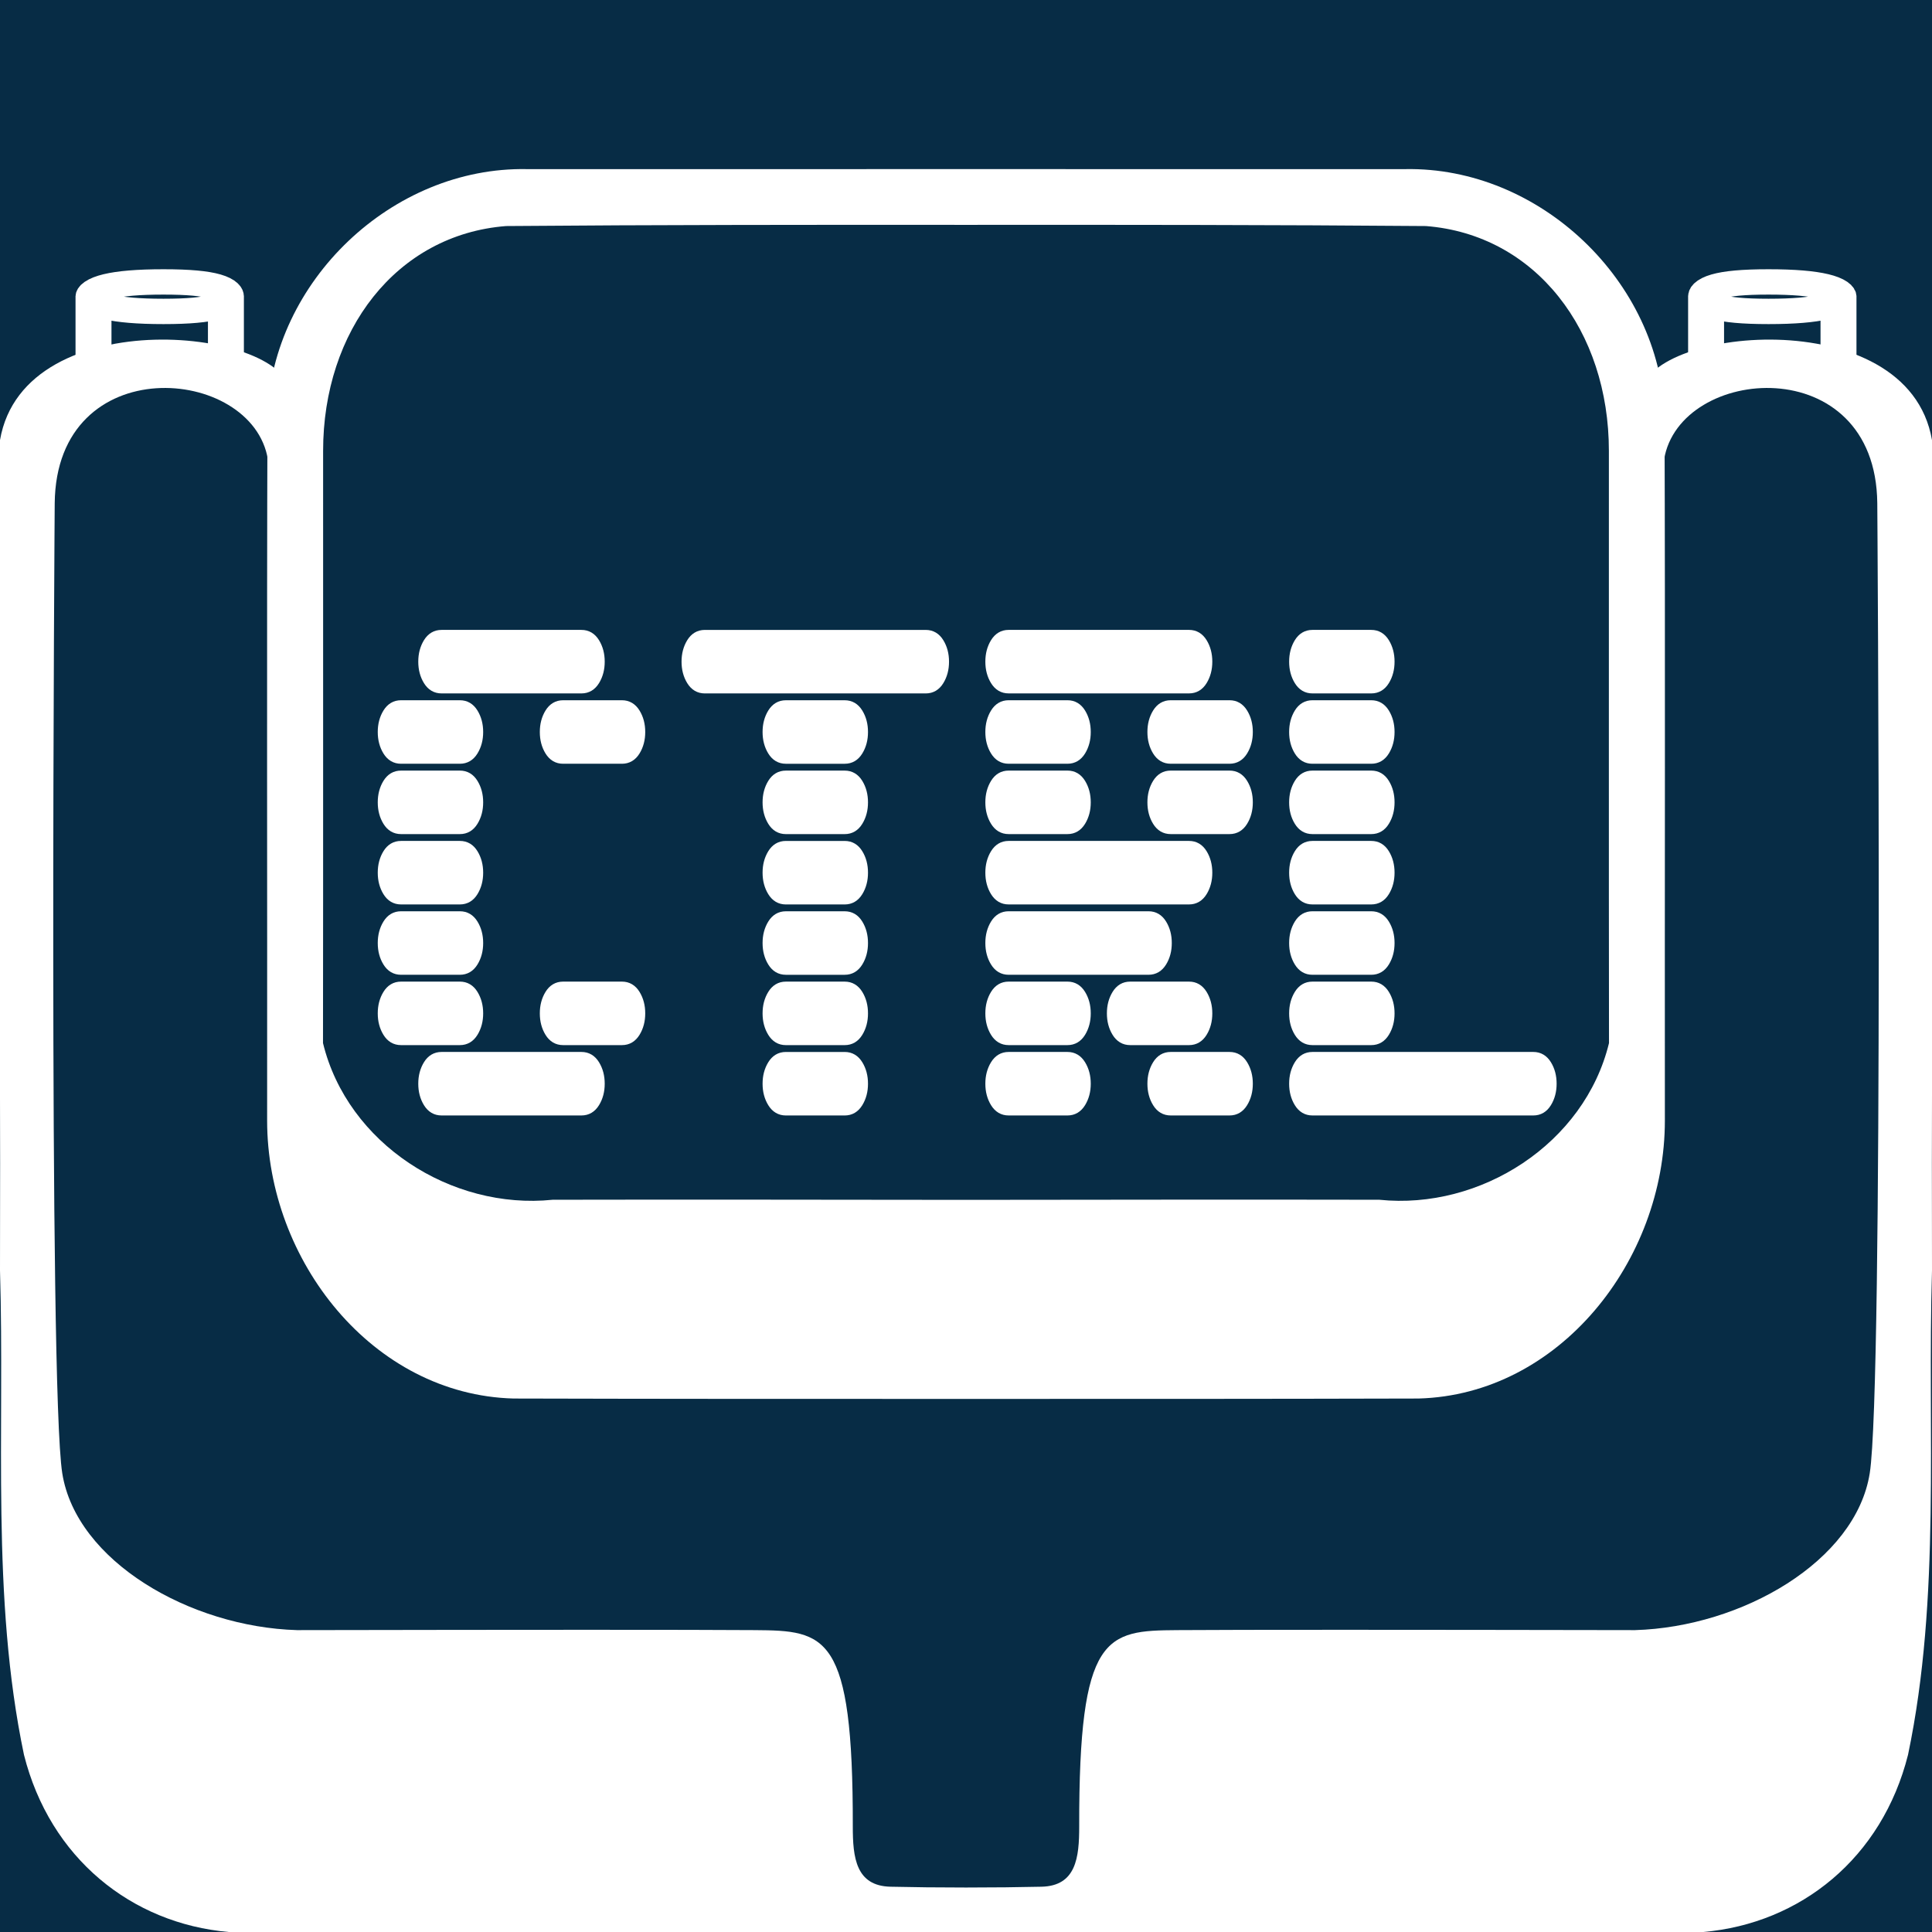
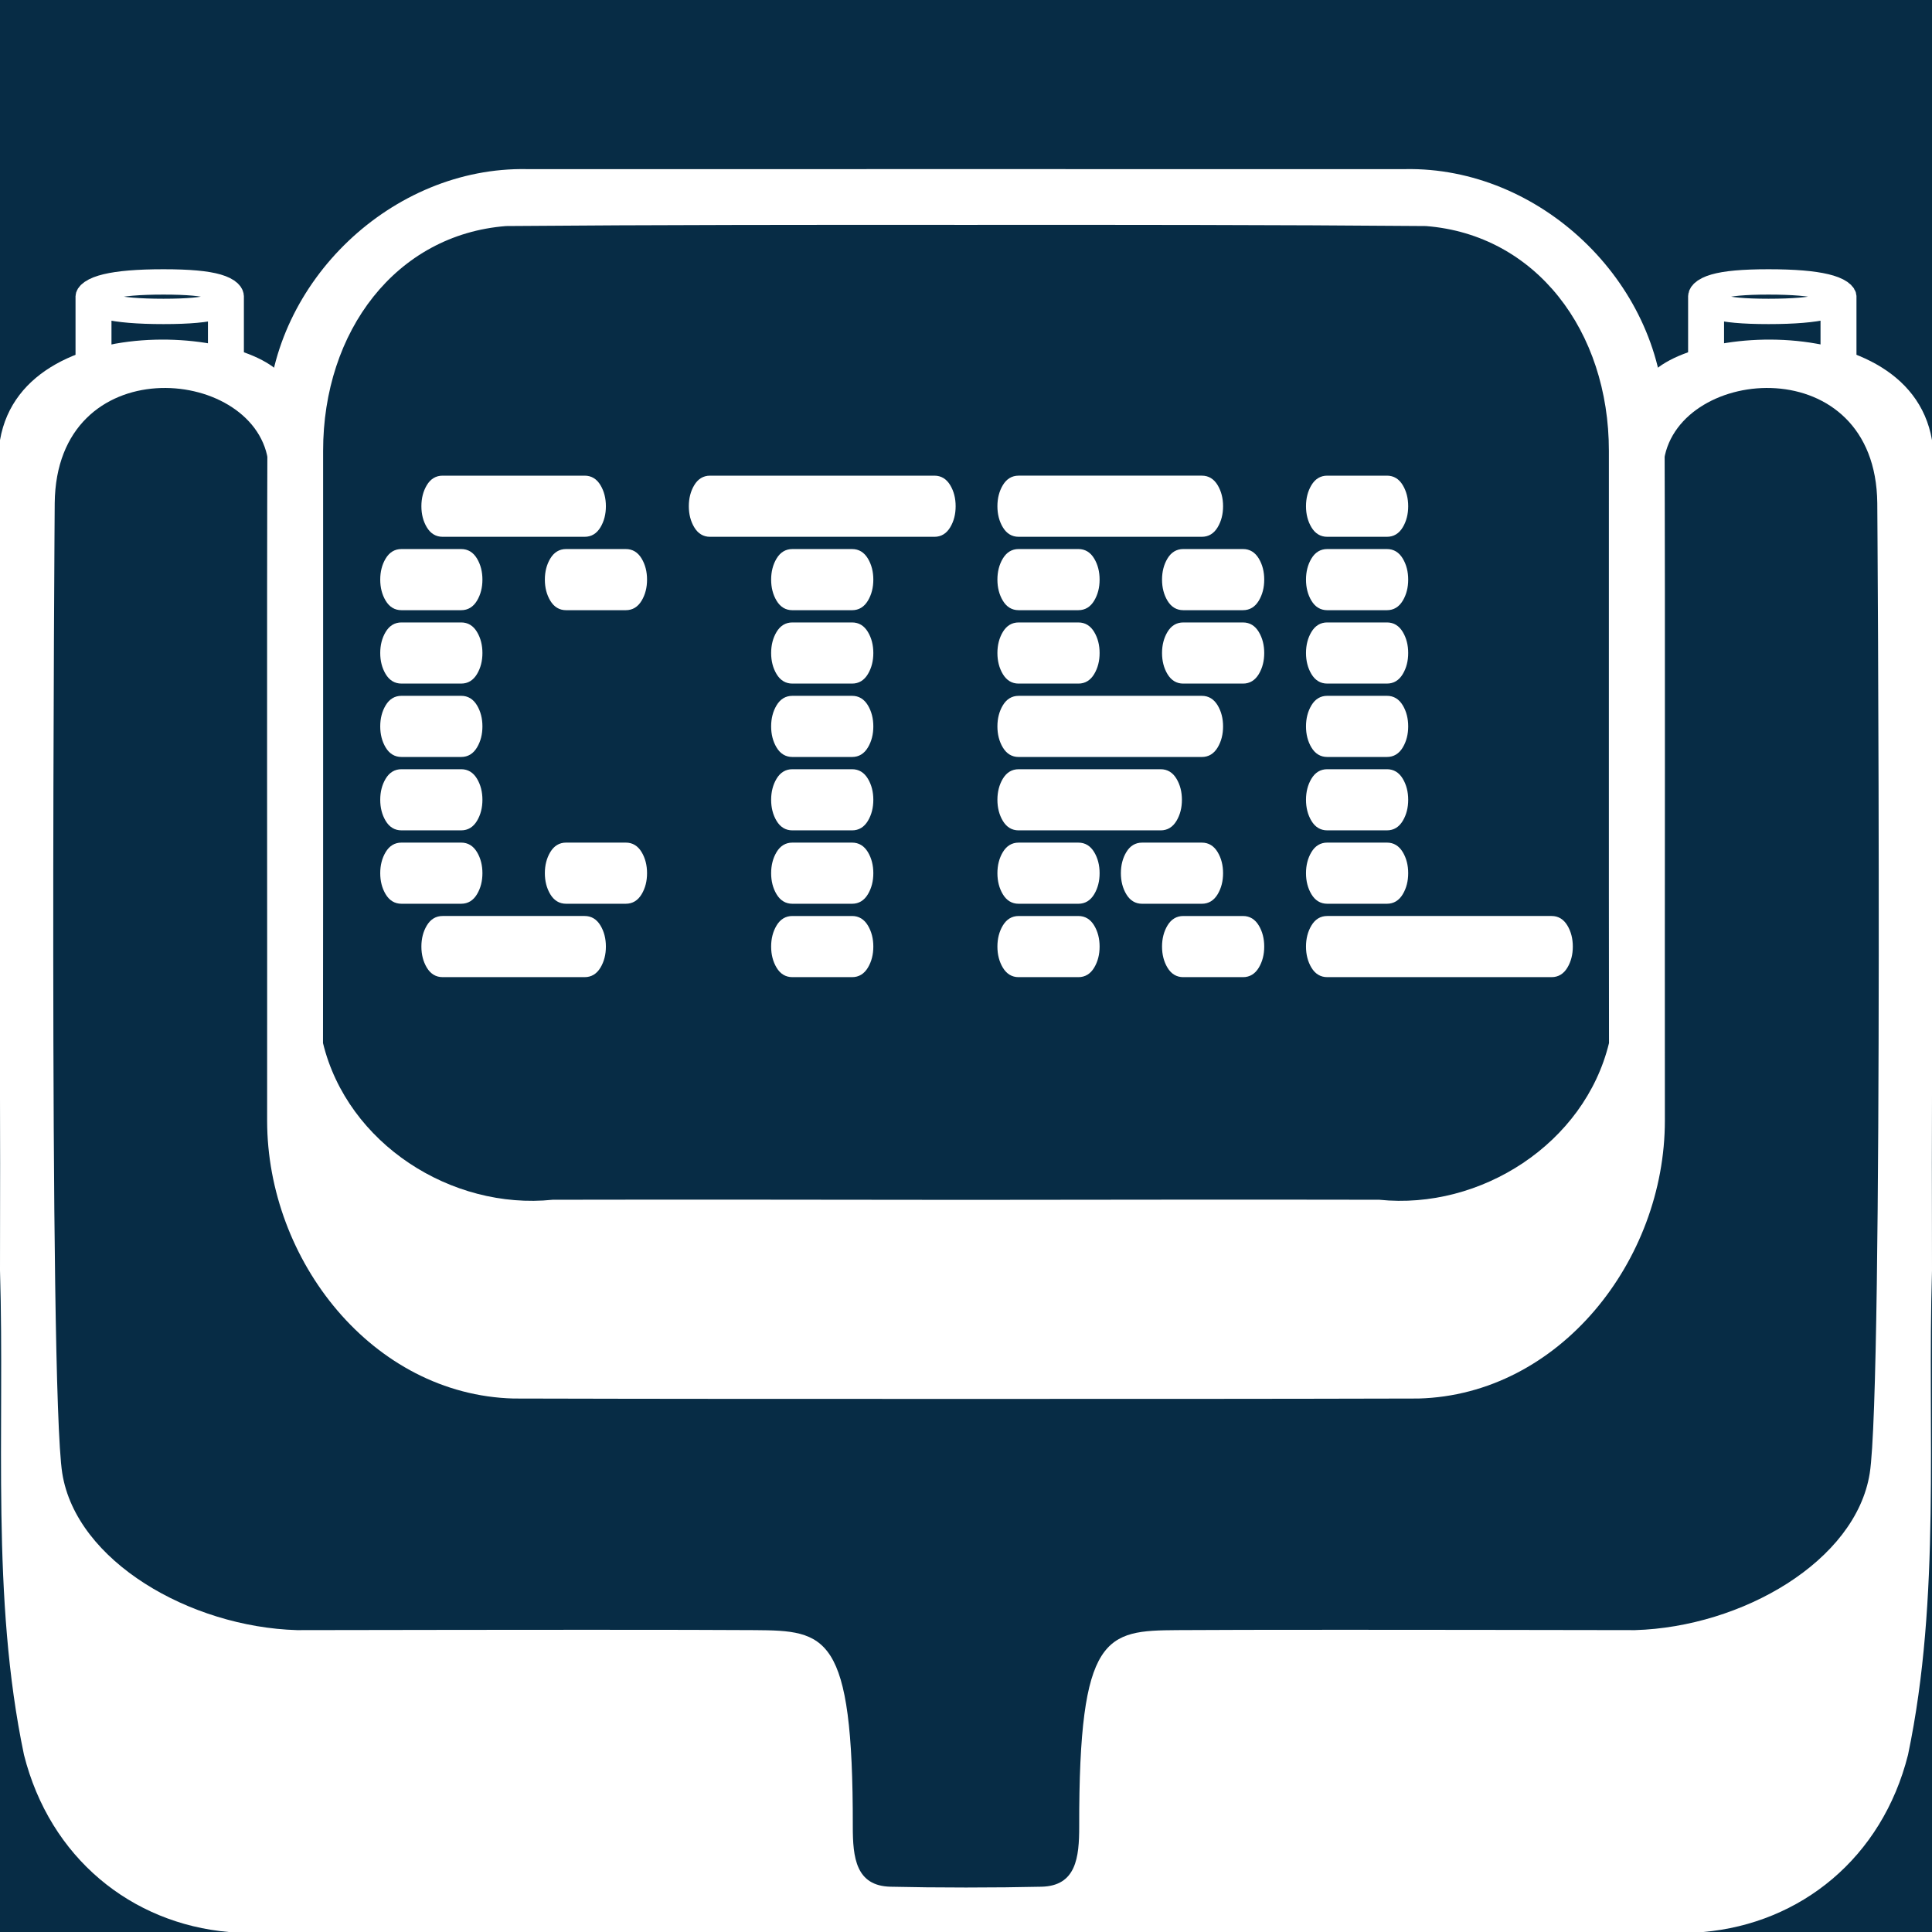
<svg xmlns="http://www.w3.org/2000/svg" width="512" height="512" viewBox="0 0 512 512" version="1.1" id="svg1" xml:space="preserve">
  <rect width="512" height="512" fill="#072c45" />
  <defs id="defs1" />
  <g id="layer1">
-     <path d="m 256,59.591 c -38.244,-0.034 -83.645,-0.01 -121.877,0.315 -29.114,2.266 -48.514,27.792 -48.494,59.607 -0.02,52.296 0.04,104.671 -0.03,156.917 h -4e-6 c 6.484,26.66 34.042,44.284 60.869,41.518 37.914,-0.079 71.615,4e-5 109.532,0.03 v 52.747 c -38.092,0.011 -81.818,0.004 -119.909,-0.101 C 98.746,369.622 70.792,334.062 70.792,296.972 70.852,234.688 70.673,172.4 70.882,110.118 72.081,74.528 103.972,44.152 139.62,44.819 178.531,44.849 217.089,44.819 256,44.808 Z m 0,0 c 38.244,-0.034 83.645,-0.01 121.877,0.315 29.114,2.266 48.514,27.792 48.494,59.607 0.02,52.296 -0.04,104.671 0.03,156.917 v 0 c -6.484,26.66 -34.042,44.284 -60.869,41.518 -37.914,-0.079 -71.615,4e-5 -109.532,0.03 v 52.747 c 38.092,0.011 81.818,0.004 119.909,-0.101 37.345,-1.001 65.299,-36.561 65.299,-73.65 -0.06,-62.284 0.119,-124.572 -0.09,-186.854 C 439.919,74.528 408.028,44.152 372.38,44.819 333.469,44.849 294.911,44.819 256,44.808 Z" id="path1" style="fill:#ffffff;stroke-width:2.991" />
-     <path style="font-size:108.628px;font-family:Sixtyfour;-inkscape-font-specification:Sixtyfour;letter-spacing:-6.815px;fill:#ffffff;stroke:#ffffff;stroke-width:2.266;stroke-dasharray:none;stroke-opacity:1" d="m 117.012,294.475 h 37.077 q 2.349,0 3.691,-2.185 1.342,-2.185 1.342,-5.097 0,-2.913 -1.342,-5.097 -1.342,-2.185 -3.691,-2.185 h -37.077 q -2.349,0 -3.691,2.185 -1.342,2.185 -1.342,5.097 0,2.913 1.342,5.097 1.342,2.185 3.691,2.185 z m -10.737,-18.641 h 15.603 q 2.349,0 3.691,-2.185 1.342,-2.185 1.342,-5.097 0,-2.913 -1.342,-5.097 -1.342,-2.185 -3.691,-2.185 h -15.603 q -2.349,0 -3.691,2.185 -1.342,2.185 -1.342,5.097 0,2.913 1.342,5.097 1.342,2.185 3.691,2.185 z m 42.949,0 h 15.603 q 2.349,0 3.691,-2.185 1.342,-2.185 1.342,-5.097 0,-2.913 -1.342,-5.097 -1.342,-2.185 -3.691,-2.185 h -15.603 q -2.349,0 -3.691,2.185 -1.342,2.185 -1.342,5.097 0,2.913 1.342,5.097 1.342,2.185 3.691,2.185 z m -42.949,-18.641 h 15.603 q 2.349,0 3.691,-2.185 1.342,-2.185 1.342,-5.097 0,-2.913 -1.342,-5.097 -1.342,-2.185 -3.691,-2.185 h -15.603 q -2.349,0 -3.691,2.185 -1.342,2.185 -1.342,5.097 0,2.913 1.342,5.097 1.342,2.185 3.691,2.185 z m 0,-18.641 h 15.603 q 2.349,0 3.691,-2.185 1.342,-2.185 1.342,-5.097 0,-2.913 -1.342,-5.097 -1.342,-2.185 -3.691,-2.185 h -15.603 q -2.349,0 -3.691,2.185 -1.342,2.185 -1.342,5.097 0,2.913 1.342,5.097 1.342,2.185 3.691,2.185 z m 0,-18.641 h 15.603 q 2.349,0 3.691,-2.185 1.342,-2.185 1.342,-5.097 0,-2.913 -1.342,-5.097 -1.342,-2.185 -3.691,-2.185 h -15.603 q -2.349,0 -3.691,2.185 -1.342,2.185 -1.342,5.097 0,2.913 1.342,5.097 1.342,2.185 3.691,2.185 z m 0,-18.641 h 15.603 q 2.349,0 3.691,-2.185 1.342,-2.185 1.342,-5.097 0,-2.913 -1.342,-5.097 -1.342,-2.185 -3.691,-2.185 h -15.603 q -2.349,0 -3.691,2.185 -1.342,2.185 -1.342,5.097 0,2.913 1.342,5.097 1.342,2.185 3.691,2.185 z m 42.949,0 h 15.603 q 2.349,0 3.691,-2.185 1.342,-2.185 1.342,-5.097 0,-2.913 -1.342,-5.097 -1.342,-2.185 -3.691,-2.185 h -15.603 q -2.349,0 -3.691,2.185 -1.342,2.185 -1.342,5.097 0,2.913 1.342,5.097 1.342,2.185 3.691,2.185 z m -32.212,-18.641 h 37.077 q 2.349,0 3.691,-2.185 1.342,-2.185 1.342,-5.097 0,-2.913 -1.342,-5.097 -1.342,-2.185 -3.691,-2.185 h -37.077 q -2.349,0 -3.691,2.185 -1.342,2.185 -1.342,5.097 0,2.913 1.342,5.097 1.342,2.185 3.691,2.185 z m 91.246,111.849 h 15.603 q 2.349,0 3.691,-2.185 1.342,-2.185 1.342,-5.097 0,-2.913 -1.342,-5.097 -1.342,-2.185 -3.691,-2.185 h -15.603 q -2.349,0 -3.691,2.185 -1.342,2.185 -1.342,5.097 0,2.913 1.342,5.097 1.342,2.185 3.691,2.185 z m 0,-18.641 h 15.603 q 2.349,0 3.691,-2.185 1.342,-2.185 1.342,-5.097 0,-2.913 -1.342,-5.097 -1.342,-2.185 -3.691,-2.185 h -15.603 q -2.349,0 -3.691,2.185 -1.342,2.185 -1.342,5.097 0,2.913 1.342,5.097 1.342,2.185 3.691,2.185 z m 0,-18.641 h 15.603 q 2.349,0 3.691,-2.185 1.342,-2.185 1.342,-5.097 0,-2.913 -1.342,-5.097 -1.342,-2.185 -3.691,-2.185 h -15.603 q -2.349,0 -3.691,2.185 -1.342,2.185 -1.342,5.097 0,2.913 1.342,5.097 1.342,2.185 3.691,2.185 z m 0,-18.641 h 15.603 q 2.349,0 3.691,-2.185 1.342,-2.185 1.342,-5.097 0,-2.913 -1.342,-5.097 -1.342,-2.185 -3.691,-2.185 h -15.603 q -2.349,0 -3.691,2.185 -1.342,2.185 -1.342,5.097 0,2.913 1.342,5.097 1.342,2.185 3.691,2.185 z m 0,-18.641 h 15.603 q 2.349,0 3.691,-2.185 1.342,-2.185 1.342,-5.097 0,-2.913 -1.342,-5.097 -1.342,-2.185 -3.691,-2.185 h -15.603 q -2.349,0 -3.691,2.185 -1.342,2.185 -1.342,5.097 0,2.913 1.342,5.097 1.342,2.185 3.691,2.185 z m 0,-18.641 h 15.603 q 2.349,0 3.691,-2.185 1.342,-2.185 1.342,-5.097 0,-2.913 -1.342,-5.097 -1.342,-2.185 -3.691,-2.185 h -15.603 q -2.349,0 -3.691,2.185 -1.342,2.185 -1.342,5.097 0,2.913 1.342,5.097 1.342,2.185 3.691,2.185 z m -21.475,-18.641 h 58.552 q 2.349,0 3.691,-2.185 1.342,-2.185 1.342,-5.097 0,-2.913 -1.342,-5.097 -1.342,-2.185 -3.691,-2.185 h -58.552 q -2.349,0 -3.691,2.185 -1.342,2.185 -1.342,5.097 0,2.913 1.342,5.097 1.342,2.185 3.691,2.185 z M 267.293,294.475 h 15.603 q 2.349,0 3.691,-2.185 1.342,-2.185 1.342,-5.097 0,-2.913 -1.342,-5.097 -1.342,-2.185 -3.691,-2.185 H 267.293 q -2.349,0 -3.691,2.185 -1.342,2.185 -1.342,5.097 0,2.913 1.342,5.097 1.342,2.185 3.691,2.185 z m 42.949,0 h 15.603 q 2.349,0 3.691,-2.185 1.342,-2.185 1.342,-5.097 0,-2.913 -1.342,-5.097 -1.342,-2.185 -3.691,-2.185 h -15.603 q -2.349,0 -3.691,2.185 -1.342,2.185 -1.342,5.097 0,2.913 1.342,5.097 1.342,2.185 3.691,2.185 z M 267.293,275.834 h 15.603 q 2.349,0 3.691,-2.185 1.342,-2.185 1.342,-5.097 0,-2.913 -1.342,-5.097 -1.342,-2.185 -3.691,-2.185 H 267.293 q -2.349,0 -3.691,2.185 -1.342,2.185 -1.342,5.097 0,2.913 1.342,5.097 1.342,2.185 3.691,2.185 z m 32.212,0 h 15.603 q 2.349,0 3.691,-2.185 1.342,-2.185 1.342,-5.097 0,-2.913 -1.342,-5.097 -1.342,-2.185 -3.691,-2.185 h -15.603 q -2.349,0 -3.691,2.185 -1.342,2.185 -1.342,5.097 0,2.913 1.342,5.097 1.342,2.185 3.691,2.185 z M 267.293,257.192 h 37.077 q 2.349,0 3.691,-2.185 1.342,-2.185 1.342,-5.097 0,-2.913 -1.342,-5.097 -1.342,-2.185 -3.691,-2.185 H 267.293 q -2.349,0 -3.691,2.185 -1.342,2.185 -1.342,5.097 0,2.913 1.342,5.097 1.342,2.185 3.691,2.185 z m 0,-18.641 h 47.815 q 2.349,0 3.691,-2.185 1.342,-2.185 1.342,-5.097 0,-2.913 -1.342,-5.097 -1.342,-2.185 -3.691,-2.185 H 267.293 q -2.349,0 -3.691,2.185 -1.342,2.185 -1.342,5.097 0,2.913 1.342,5.097 1.342,2.185 3.691,2.185 z m 0,-18.641 h 15.603 q 2.349,0 3.691,-2.185 1.342,-2.185 1.342,-5.097 0,-2.913 -1.342,-5.097 -1.342,-2.185 -3.691,-2.185 H 267.293 q -2.349,0 -3.691,2.185 -1.342,2.185 -1.342,5.097 0,2.913 1.342,5.097 1.342,2.185 3.691,2.185 z m 42.949,0 h 15.603 q 2.349,0 3.691,-2.185 1.342,-2.185 1.342,-5.097 0,-2.913 -1.342,-5.097 -1.342,-2.185 -3.691,-2.185 h -15.603 q -2.349,0 -3.691,2.185 -1.342,2.185 -1.342,5.097 0,2.913 1.342,5.097 1.342,2.185 3.691,2.185 z M 267.293,201.268 h 15.603 q 2.349,0 3.691,-2.185 1.342,-2.185 1.342,-5.097 0,-2.913 -1.342,-5.097 -1.342,-2.185 -3.691,-2.185 H 267.293 q -2.349,0 -3.691,2.185 -1.342,2.185 -1.342,5.097 0,2.913 1.342,5.097 1.342,2.185 3.691,2.185 z m 42.949,0 h 15.603 q 2.349,0 3.691,-2.185 1.342,-2.185 1.342,-5.097 0,-2.913 -1.342,-5.097 -1.342,-2.185 -3.691,-2.185 h -15.603 q -2.349,0 -3.691,2.185 -1.342,2.185 -1.342,5.097 0,2.913 1.342,5.097 1.342,2.185 3.691,2.185 z M 267.293,182.626 h 47.815 q 2.349,0 3.691,-2.185 1.342,-2.185 1.342,-5.097 0,-2.913 -1.342,-5.097 -1.342,-2.185 -3.691,-2.185 H 267.293 q -2.349,0 -3.691,2.185 -1.342,2.185 -1.342,5.097 0,2.913 1.342,5.097 1.342,2.185 3.691,2.185 z m 80.509,111.849 h 58.552 q 2.349,0 3.691,-2.185 1.342,-2.185 1.342,-5.097 0,-2.913 -1.342,-5.097 -1.342,-2.185 -3.691,-2.185 h -58.552 q -2.349,0 -3.691,2.185 -1.342,2.185 -1.342,5.097 0,2.913 1.342,5.097 1.342,2.185 3.691,2.185 z m 0,-18.641 h 15.603 q 2.349,0 3.691,-2.185 1.342,-2.185 1.342,-5.097 0,-2.913 -1.342,-5.097 -1.342,-2.185 -3.691,-2.185 h -15.603 q -2.349,0 -3.691,2.185 -1.342,2.185 -1.342,5.097 0,2.913 1.342,5.097 1.342,2.185 3.691,2.185 z m 0,-18.641 h 15.603 q 2.349,0 3.691,-2.185 1.342,-2.185 1.342,-5.097 0,-2.913 -1.342,-5.097 -1.342,-2.185 -3.691,-2.185 h -15.603 q -2.349,0 -3.691,2.185 -1.342,2.185 -1.342,5.097 0,2.913 1.342,5.097 1.342,2.185 3.691,2.185 z m 0,-18.641 h 15.603 q 2.349,0 3.691,-2.185 1.342,-2.185 1.342,-5.097 0,-2.913 -1.342,-5.097 -1.342,-2.185 -3.691,-2.185 h -15.603 q -2.349,0 -3.691,2.185 -1.342,2.185 -1.342,5.097 0,2.913 1.342,5.097 1.342,2.185 3.691,2.185 z m 0,-18.641 h 15.603 q 2.349,0 3.691,-2.185 1.342,-2.185 1.342,-5.097 0,-2.913 -1.342,-5.097 -1.342,-2.185 -3.691,-2.185 h -15.603 q -2.349,0 -3.691,2.185 -1.342,2.185 -1.342,5.097 0,2.913 1.342,5.097 1.342,2.185 3.691,2.185 z m 0,-18.641 h 15.603 q 2.349,0 3.691,-2.185 1.342,-2.185 1.342,-5.097 0,-2.913 -1.342,-5.097 -1.342,-2.185 -3.691,-2.185 h -15.603 q -2.349,0 -3.691,2.185 -1.342,2.185 -1.342,5.097 0,2.913 1.342,5.097 1.342,2.185 3.691,2.185 z m 0,-18.641 h 15.603 q 2.349,0 3.691,-2.185 1.342,-2.185 1.342,-5.097 0,-2.913 -1.342,-5.097 -1.342,-2.185 -3.691,-2.185 h -15.603 q -2.349,0 -3.691,2.185 -1.342,2.185 -1.342,5.097 0,2.913 1.342,5.097 1.342,2.185 3.691,2.185 z" id="text2" aria-label="CTRL" />
+     <path d="m 256,59.591 c -38.244,-0.034 -83.645,-0.01 -121.877,0.315 -29.114,2.266 -48.514,27.792 -48.494,59.607 -0.02,52.296 0.04,104.671 -0.03,156.917 h -4e-6 c 6.484,26.66 34.042,44.284 60.869,41.518 37.914,-0.079 71.615,4e-5 109.532,0.03 v 52.747 c -38.092,0.011 -81.818,0.004 -119.909,-0.101 C 98.746,369.622 70.792,334.062 70.792,296.972 70.852,234.688 70.673,172.4 70.882,110.118 72.081,74.528 103.972,44.152 139.62,44.819 178.531,44.849 217.089,44.819 256,44.808 Z m 0,0 c 38.244,-0.034 83.645,-0.01 121.877,0.315 29.114,2.266 48.514,27.792 48.494,59.607 0.02,52.296 -0.04,104.671 0.03,156.917 h 0 c -6.484,26.66 -34.042,44.284 -60.869,41.518 -37.914,-0.079 -71.615,4e-5 -109.532,0.03 v 52.747 c 38.092,0.011 81.818,0.004 119.909,-0.101 37.345,-1.001 65.299,-36.561 65.299,-73.65 -0.06,-62.284 0.119,-124.572 -0.09,-186.854 C 439.919,74.528 408.028,44.152 372.38,44.819 333.469,44.849 294.911,44.819 256,44.808 Z" id="path1" style="fill:#ffffff;stroke-width:2.991" />
+     <path style="font-size:108.628px;font-family:Sixtyfour;-inkscape-font-specification:Sixtyfour;letter-spacing:-6.815px;fill:#ffffff;fill-opacity:1;stroke:#ffffff;stroke-width:1.008;stroke-dasharray:none;stroke-opacity:1" d="m 117.289,258.447 h 37.662 q 2.386,0 3.749,-2.279 1.363,-2.279 1.363,-5.318 0,-3.039 -1.363,-5.318 -1.363,-2.279 -3.749,-2.279 h -37.662 q -2.386,0 -3.749,2.279 -1.363,2.279 -1.363,5.318 0,3.039 1.363,5.318 1.363,2.279 3.749,2.279 z m -10.907,-19.449 h 15.849 q 2.386,0 3.749,-2.279 1.363,-2.279 1.363,-5.318 0,-3.039 -1.363,-5.318 -1.363,-2.279 -3.749,-2.279 h -15.849 q -2.386,0 -3.749,2.279 -1.363,2.279 -1.363,5.318 0,3.039 1.363,5.318 1.363,2.279 3.749,2.279 z m 43.627,0 h 15.849 q 2.386,0 3.749,-2.279 1.363,-2.279 1.363,-5.318 0,-3.039 -1.363,-5.318 -1.363,-2.279 -3.749,-2.279 h -15.849 q -2.386,0 -3.749,2.279 -1.363,2.279 -1.363,5.318 0,3.039 1.363,5.318 1.363,2.279 3.749,2.279 z m -43.627,-19.449 h 15.849 q 2.386,0 3.749,-2.279 1.363,-2.279 1.363,-5.318 0,-3.039 -1.363,-5.318 -1.363,-2.279 -3.749,-2.279 h -15.849 q -2.386,0 -3.749,2.279 -1.363,2.279 -1.363,5.318 0,3.039 1.363,5.318 1.363,2.279 3.749,2.279 z m 0,-19.449 h 15.849 q 2.386,0 3.749,-2.279 1.363,-2.279 1.363,-5.318 0,-3.039 -1.363,-5.318 -1.363,-2.279 -3.749,-2.279 h -15.849 q -2.386,0 -3.749,2.279 -1.363,2.279 -1.363,5.318 0,3.039 1.363,5.318 1.363,2.279 3.749,2.279 z m 0,-19.449 h 15.849 q 2.386,0 3.749,-2.279 1.363,-2.279 1.363,-5.318 0,-3.039 -1.363,-5.318 -1.363,-2.279 -3.749,-2.279 h -15.849 q -2.386,0 -3.749,2.279 -1.363,2.279 -1.363,5.318 0,3.039 1.363,5.318 1.363,2.279 3.749,2.279 z m 0,-19.449 h 15.849 q 2.386,0 3.749,-2.279 1.363,-2.279 1.363,-5.318 0,-3.039 -1.363,-5.318 -1.363,-2.279 -3.749,-2.279 h -15.849 q -2.386,0 -3.749,2.279 -1.363,2.279 -1.363,5.318 0,3.039 1.363,5.318 1.363,2.279 3.749,2.279 z m 43.627,0 h 15.849 q 2.386,0 3.749,-2.279 1.363,-2.279 1.363,-5.318 0,-3.039 -1.363,-5.318 -1.363,-2.279 -3.749,-2.279 h -15.849 q -2.386,0 -3.749,2.279 -1.363,2.279 -1.363,5.318 0,3.039 1.363,5.318 1.363,2.279 3.749,2.279 z m -32.72,-19.449 h 37.662 q 2.386,0 3.749,-2.279 1.363,-2.279 1.363,-5.318 0,-3.039 -1.363,-5.318 -1.363,-2.279 -3.749,-2.279 h -37.662 q -2.386,0 -3.749,2.279 -1.363,2.279 -1.363,5.318 0,3.039 1.363,5.318 1.363,2.279 3.749,2.279 z m 92.686,116.696 h 15.849 q 2.386,0 3.749,-2.279 1.363,-2.279 1.363,-5.318 0,-3.039 -1.363,-5.318 -1.363,-2.279 -3.749,-2.279 h -15.849 q -2.386,0 -3.749,2.279 -1.363,2.279 -1.363,5.318 0,3.039 1.363,5.318 1.363,2.279 3.749,2.279 z m 0,-19.449 h 15.849 q 2.386,0 3.749,-2.279 1.363,-2.279 1.363,-5.318 0,-3.039 -1.363,-5.318 -1.363,-2.279 -3.749,-2.279 h -15.849 q -2.386,0 -3.749,2.279 -1.363,2.279 -1.363,5.318 0,3.039 1.363,5.318 1.363,2.279 3.749,2.279 z m 0,-19.449 h 15.849 q 2.386,0 3.749,-2.279 1.363,-2.279 1.363,-5.318 0,-3.039 -1.363,-5.318 -1.363,-2.279 -3.749,-2.279 h -15.849 q -2.386,0 -3.749,2.279 -1.363,2.279 -1.363,5.318 0,3.039 1.363,5.318 1.363,2.279 3.749,2.279 z m 0,-19.449 h 15.849 q 2.386,0 3.749,-2.279 1.363,-2.279 1.363,-5.318 0,-3.039 -1.363,-5.318 -1.363,-2.279 -3.749,-2.279 h -15.849 q -2.386,0 -3.749,2.279 -1.363,2.279 -1.363,5.318 0,3.039 1.363,5.318 1.363,2.279 3.749,2.279 z m 0,-19.449 h 15.849 q 2.386,0 3.749,-2.279 1.363,-2.279 1.363,-5.318 0,-3.039 -1.363,-5.318 -1.363,-2.279 -3.749,-2.279 h -15.849 q -2.386,0 -3.749,2.279 -1.363,2.279 -1.363,5.318 0,3.039 1.363,5.318 1.363,2.279 3.749,2.279 z m 0,-19.449 h 15.849 q 2.386,0 3.749,-2.279 1.363,-2.279 1.363,-5.318 0,-3.039 -1.363,-5.318 -1.363,-2.279 -3.749,-2.279 h -15.849 q -2.386,0 -3.749,2.279 -1.363,2.279 -1.363,5.318 0,3.039 1.363,5.318 1.363,2.279 3.749,2.279 z m -21.813,-19.449 h 59.476 q 2.386,0 3.749,-2.279 1.363,-2.279 1.363,-5.318 0,-3.039 -1.363,-5.318 -1.363,-2.279 -3.749,-2.279 h -59.476 q -2.386,0 -3.749,2.279 -1.363,2.279 -1.363,5.318 0,3.039 1.363,5.318 1.363,2.279 3.749,2.279 z m 81.779,116.696 h 15.849 q 2.386,0 3.749,-2.279 1.363,-2.279 1.363,-5.318 0,-3.039 -1.363,-5.318 -1.363,-2.279 -3.749,-2.279 h -15.849 q -2.386,0 -3.749,2.279 -1.363,2.279 -1.363,5.318 0,3.039 1.363,5.318 1.363,2.279 3.749,2.279 z m 43.627,0 h 15.849 q 2.386,0 3.749,-2.279 1.363,-2.279 1.363,-5.318 0,-3.039 -1.363,-5.318 -1.363,-2.279 -3.749,-2.279 h -15.849 q -2.386,0 -3.749,2.279 -1.363,2.279 -1.363,5.318 0,3.039 1.363,5.318 1.363,2.279 3.749,2.279 z m -43.627,-19.449 h 15.849 q 2.386,0 3.749,-2.279 1.363,-2.279 1.363,-5.318 0,-3.039 -1.363,-5.318 -1.363,-2.279 -3.749,-2.279 h -15.849 q -2.386,0 -3.749,2.279 -1.363,2.279 -1.363,5.318 0,3.039 1.363,5.318 1.363,2.279 3.749,2.279 z m 32.72,0 h 15.849 q 2.386,0 3.749,-2.279 1.363,-2.279 1.363,-5.318 0,-3.039 -1.363,-5.318 -1.363,-2.279 -3.749,-2.279 H 302.662 q -2.386,0 -3.749,2.279 -1.363,2.279 -1.363,5.318 0,3.039 1.363,5.318 1.363,2.279 3.749,2.279 z m -32.72,-19.449 h 37.662 q 2.386,0 3.749,-2.279 1.363,-2.279 1.363,-5.318 0,-3.039 -1.363,-5.318 -1.363,-2.279 -3.749,-2.279 h -37.662 q -2.386,0 -3.749,2.279 -1.363,2.279 -1.363,5.318 0,3.039 1.363,5.318 1.363,2.279 3.749,2.279 z m 0,-19.449 h 48.569 q 2.386,0 3.749,-2.279 1.363,-2.279 1.363,-5.318 0,-3.039 -1.363,-5.318 -1.363,-2.279 -3.749,-2.279 h -48.569 q -2.386,0 -3.749,2.279 -1.363,2.279 -1.363,5.318 0,3.039 1.363,5.318 1.363,2.279 3.749,2.279 z m 0,-19.449 h 15.849 q 2.386,0 3.749,-2.279 1.363,-2.279 1.363,-5.318 0,-3.039 -1.363,-5.318 -1.363,-2.279 -3.749,-2.279 h -15.849 q -2.386,0 -3.749,2.279 -1.363,2.279 -1.363,5.318 0,3.039 1.363,5.318 1.363,2.279 3.749,2.279 z m 43.627,0 h 15.849 q 2.386,0 3.749,-2.279 1.363,-2.279 1.363,-5.318 0,-3.039 -1.363,-5.318 -1.363,-2.279 -3.749,-2.279 h -15.849 q -2.386,0 -3.749,2.279 -1.363,2.279 -1.363,5.318 0,3.039 1.363,5.318 1.363,2.279 3.749,2.279 z M 269.941,161.2 h 15.849 q 2.386,0 3.749,-2.279 1.363,-2.279 1.363,-5.318 0,-3.039 -1.363,-5.318 -1.363,-2.279 -3.749,-2.279 h -15.849 q -2.386,0 -3.749,2.279 -1.363,2.279 -1.363,5.318 0,3.039 1.363,5.318 1.363,2.279 3.749,2.279 z m 43.627,0 h 15.849 q 2.386,0 3.749,-2.279 1.363,-2.279 1.363,-5.318 0,-3.039 -1.363,-5.318 -1.363,-2.279 -3.749,-2.279 h -15.849 q -2.386,0 -3.749,2.279 -1.363,2.279 -1.363,5.318 0,3.039 1.363,5.318 1.363,2.279 3.749,2.279 z m -43.627,-19.449 h 48.569 q 2.386,0 3.749,-2.279 1.363,-2.279 1.363,-5.318 0,-3.039 -1.363,-5.318 -1.363,-2.279 -3.749,-2.279 h -48.569 q -2.386,0 -3.749,2.279 -1.363,2.279 -1.363,5.318 0,3.039 1.363,5.318 1.363,2.279 3.749,2.279 z m 81.779,116.696 h 59.476 q 2.386,0 3.749,-2.279 1.363,-2.279 1.363,-5.318 0,-3.039 -1.363,-5.318 -1.363,-2.279 -3.749,-2.279 h -59.476 q -2.386,0 -3.749,2.279 -1.363,2.279 -1.363,5.318 0,3.039 1.363,5.318 1.363,2.279 3.749,2.279 z m 0,-19.449 h 15.849 q 2.386,0 3.749,-2.279 1.363,-2.279 1.363,-5.318 0,-3.039 -1.363,-5.318 -1.363,-2.279 -3.749,-2.279 h -15.849 q -2.386,0 -3.749,2.279 -1.363,2.279 -1.363,5.318 0,3.039 1.363,5.318 1.363,2.279 3.749,2.279 z m 0,-19.449 h 15.849 q 2.386,0 3.749,-2.279 1.363,-2.279 1.363,-5.318 0,-3.039 -1.363,-5.318 -1.363,-2.279 -3.749,-2.279 h -15.849 q -2.386,0 -3.749,2.279 -1.363,2.279 -1.363,5.318 0,3.039 1.363,5.318 1.363,2.279 3.749,2.279 z m 0,-19.449 h 15.849 q 2.386,0 3.749,-2.279 1.363,-2.279 1.363,-5.318 0,-3.039 -1.363,-5.318 -1.363,-2.279 -3.749,-2.279 h -15.849 q -2.386,0 -3.749,2.279 -1.363,2.279 -1.363,5.318 0,3.039 1.363,5.318 1.363,2.279 3.749,2.279 z m 0,-19.449 h 15.849 q 2.386,0 3.749,-2.279 1.363,-2.279 1.363,-5.318 0,-3.039 -1.363,-5.318 -1.363,-2.279 -3.749,-2.279 h -15.849 q -2.386,0 -3.749,2.279 -1.363,2.279 -1.363,5.318 0,3.039 1.363,5.318 1.363,2.279 3.749,2.279 z m 0,-19.449 h 15.849 q 2.386,0 3.749,-2.279 1.363,-2.279 1.363,-5.318 0,-3.039 -1.363,-5.318 -1.363,-2.279 -3.749,-2.279 h -15.849 q -2.386,0 -3.749,2.279 -1.363,2.279 -1.363,5.318 0,3.039 1.363,5.318 1.363,2.279 3.749,2.279 z m 0,-19.449 h 15.849 q 2.386,0 3.749,-2.279 1.363,-2.279 1.363,-5.318 0,-3.039 -1.363,-5.318 -1.363,-2.279 -3.749,-2.279 h -15.849 q -2.386,0 -3.749,2.279 -1.363,2.279 -1.363,5.318 0,3.039 1.363,5.318 1.363,2.279 3.749,2.279 z" id="text2" aria-label="CTRL" />
    <path d="m 71,121.781 c -4.071,-25 -56.089,-29.227 -56.5,11.563 0,0 -1.699,233.778 2,257.085 C 20.199,413.737 50.36,431.162 78.707,432 140.517,431.888 182.21,431.878 200,432 c 18.901,0.13 26.082,0.892 26,52 -0.013,8.284 0.816,15.791 10,16 6.065,0.138 12.644,0.211 20,0.213 v 11.874 C 199.356,512.094 117.259,512.071 60.607,512 34.816,509.741 13.242,492.398 6.354,465.042 -2.412,423.22 1.286,379.517 0,336.681 0.234,260.002 -0.828,193.294 0,116.634 6.43,79.236 77.247,87.06 77,104.694 Z m 370,0 c 4.071,-25 56.089,-29.227 56.5,11.563 0,0 1.699,233.778 -2,257.085 C 491.801,413.737 461.64,431.162 433.293,432 371.483,431.888 329.79,431.878 312,432 c -18.901,0.13 -26.082,0.892 -26,52 0.013,8.284 -0.816,15.791 -10,16 -6.065,0.138 -12.644,0.211 -20,0.213 v 11.874 c 56.644,0.006 138.741,-0.016 195.393,-0.087 25.791,-2.259 47.365,-19.602 54.253,-46.958 8.766,-41.821 5.067,-85.525 6.354,-128.361 -0.234,-76.679 0.828,-143.387 0,-220.047 -6.43,-37.398 -77.247,-29.574 -77,-11.94 z" id="path6" style="display:inline;fill:#ffffff;stroke-width:2.991" />
    <path id="path12" style="fill:none;stroke:#ffffff;stroke-width:6.98;stroke-dasharray:none;stroke-opacity:1" d="M 63.575,46.134 V 68.908 M 37.862,46.186 V 70.008 M 63.573,46.436 c -2e-6,2.243 -2.19,4.061 -12.124,4.061 -9.933,0 -13.589,-1.818 -13.589,-4.061 0,-2.243 3.656,-4.061 13.589,-4.061 9.933,0 12.124,1.818 12.124,4.061 z m 287.427,-0.301 v 22.774 m 25.713,-22.722 V 70.008 M 351.002,46.436 c 0,2.243 2.19,4.061 12.124,4.061 9.933,0 13.589,-1.818 13.589,-4.061 0,-2.243 -3.656,-4.061 -13.589,-4.061 -9.933,0 -12.124,1.818 -12.124,4.061 z" transform="matrix(1.364735,0,0,0.9625107,-26.89253,33.92533)" />
  </g>
</svg>
